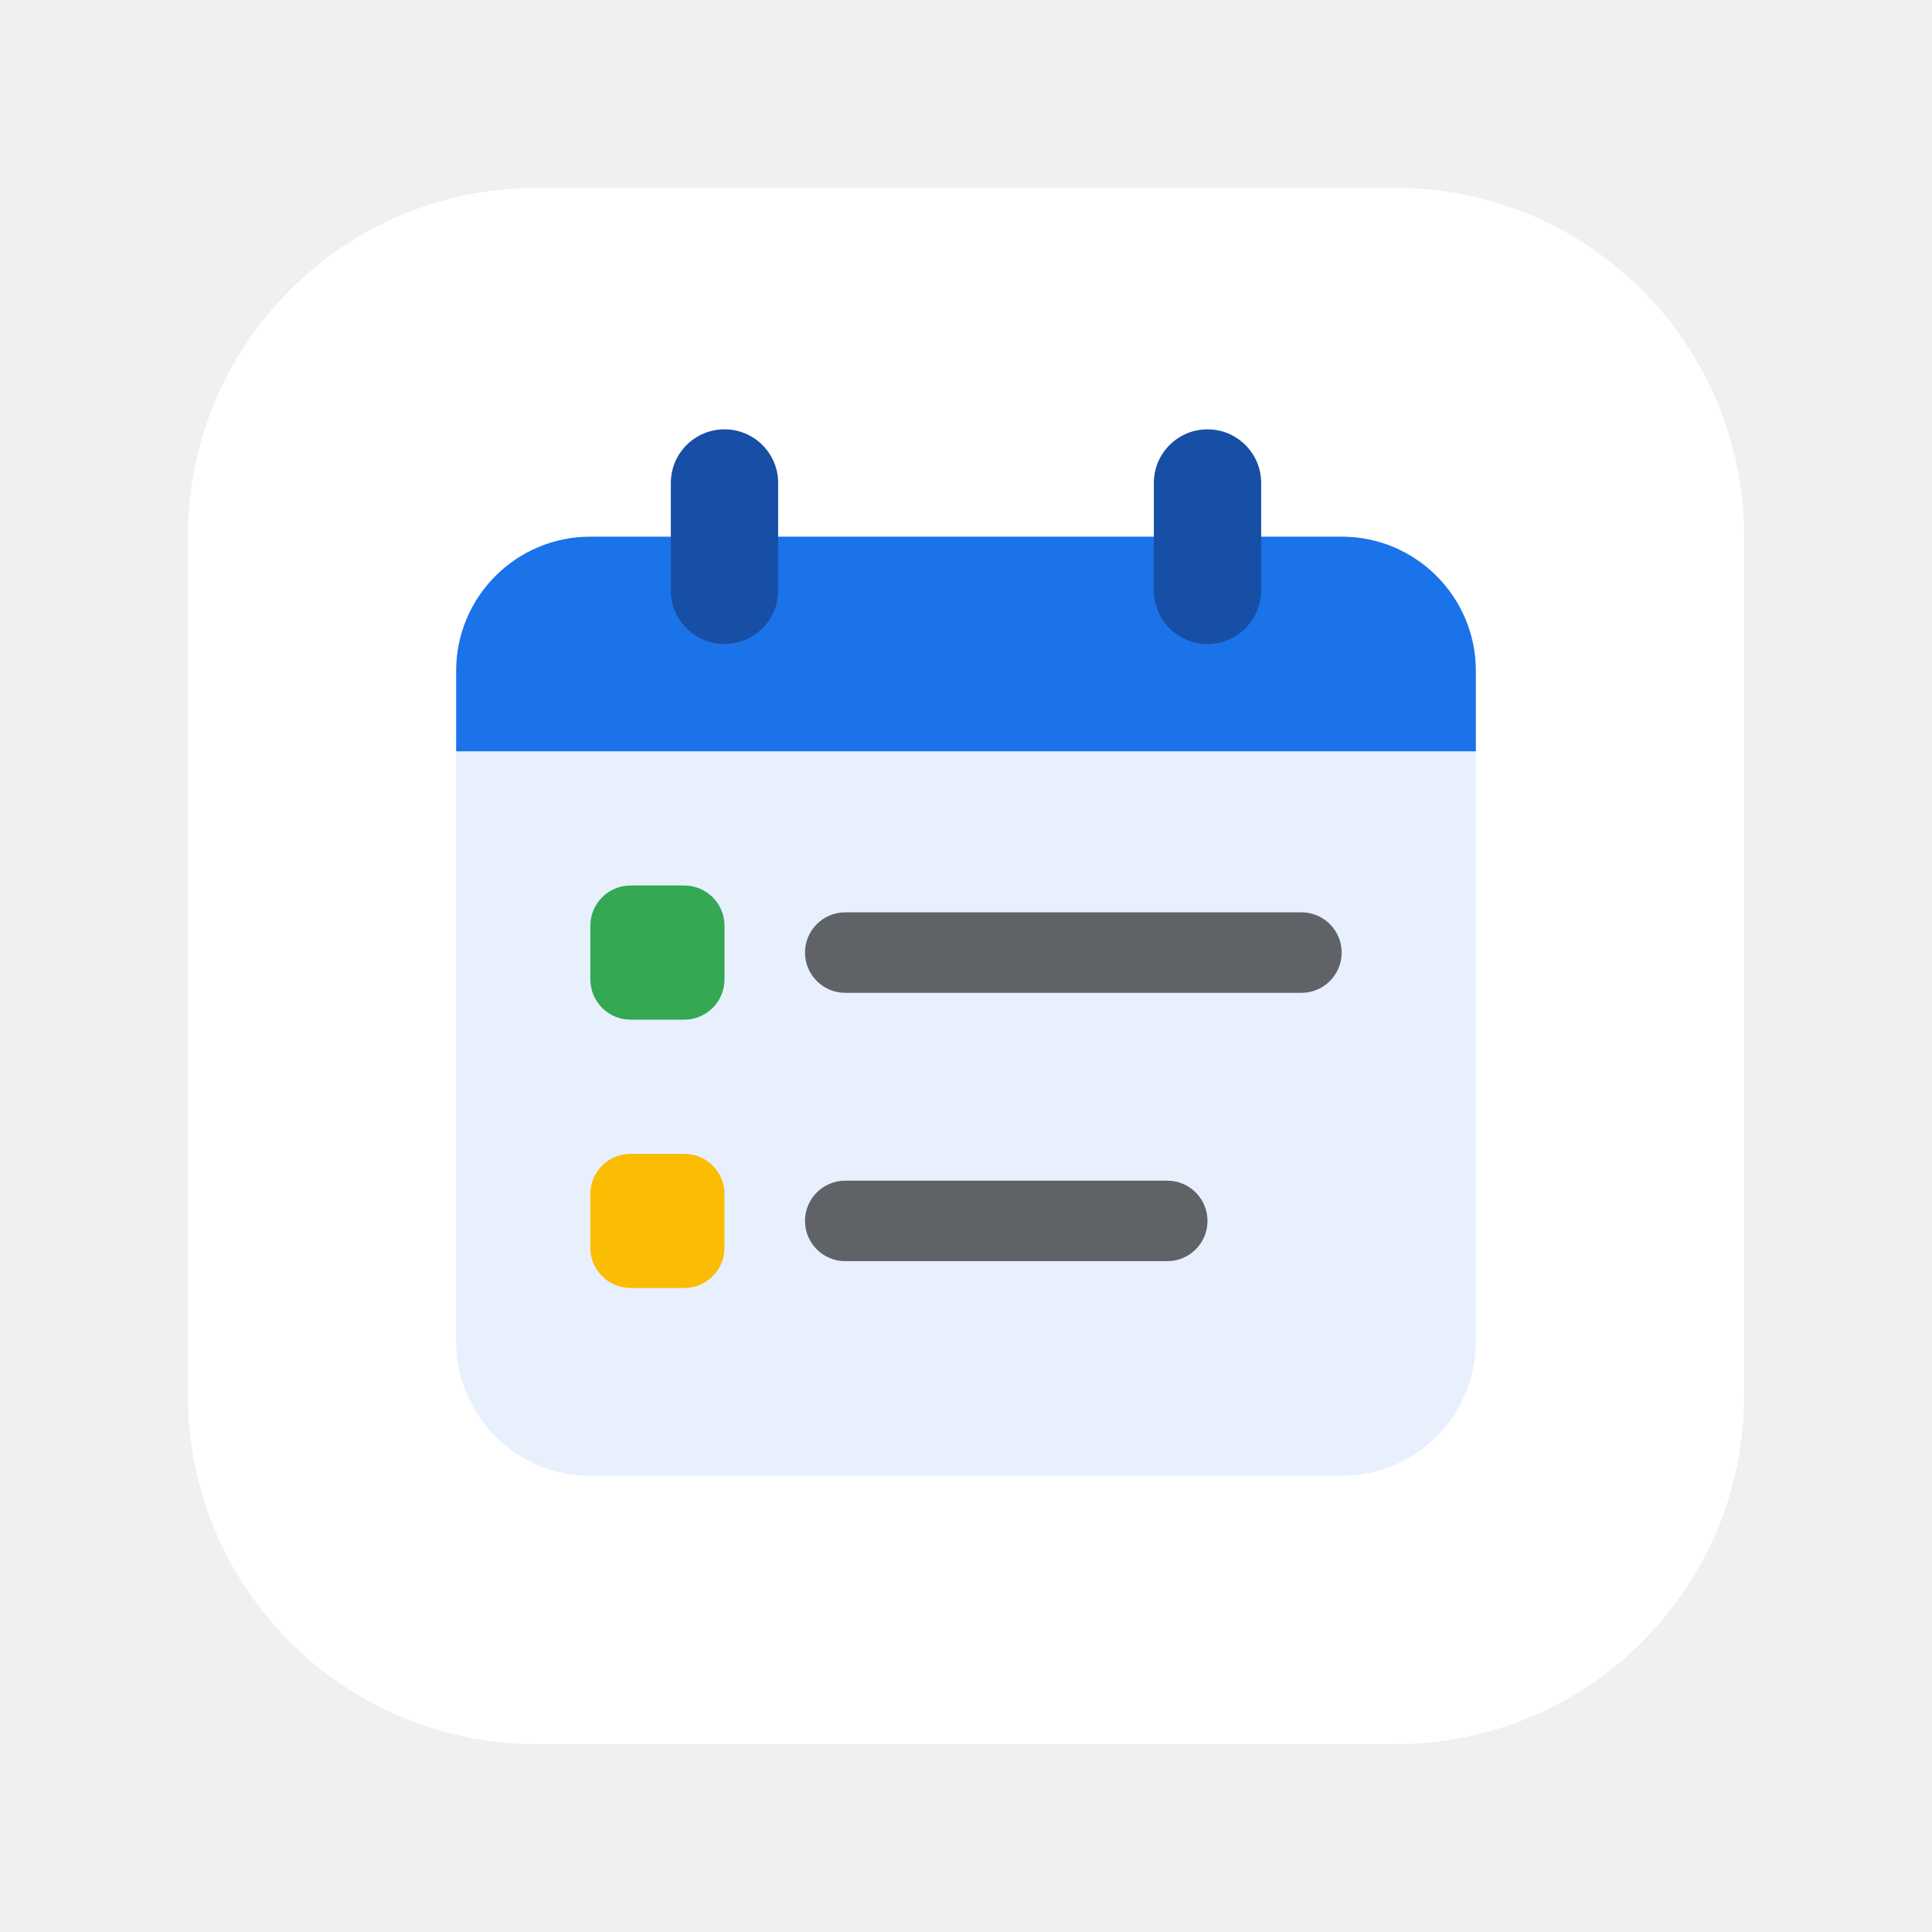
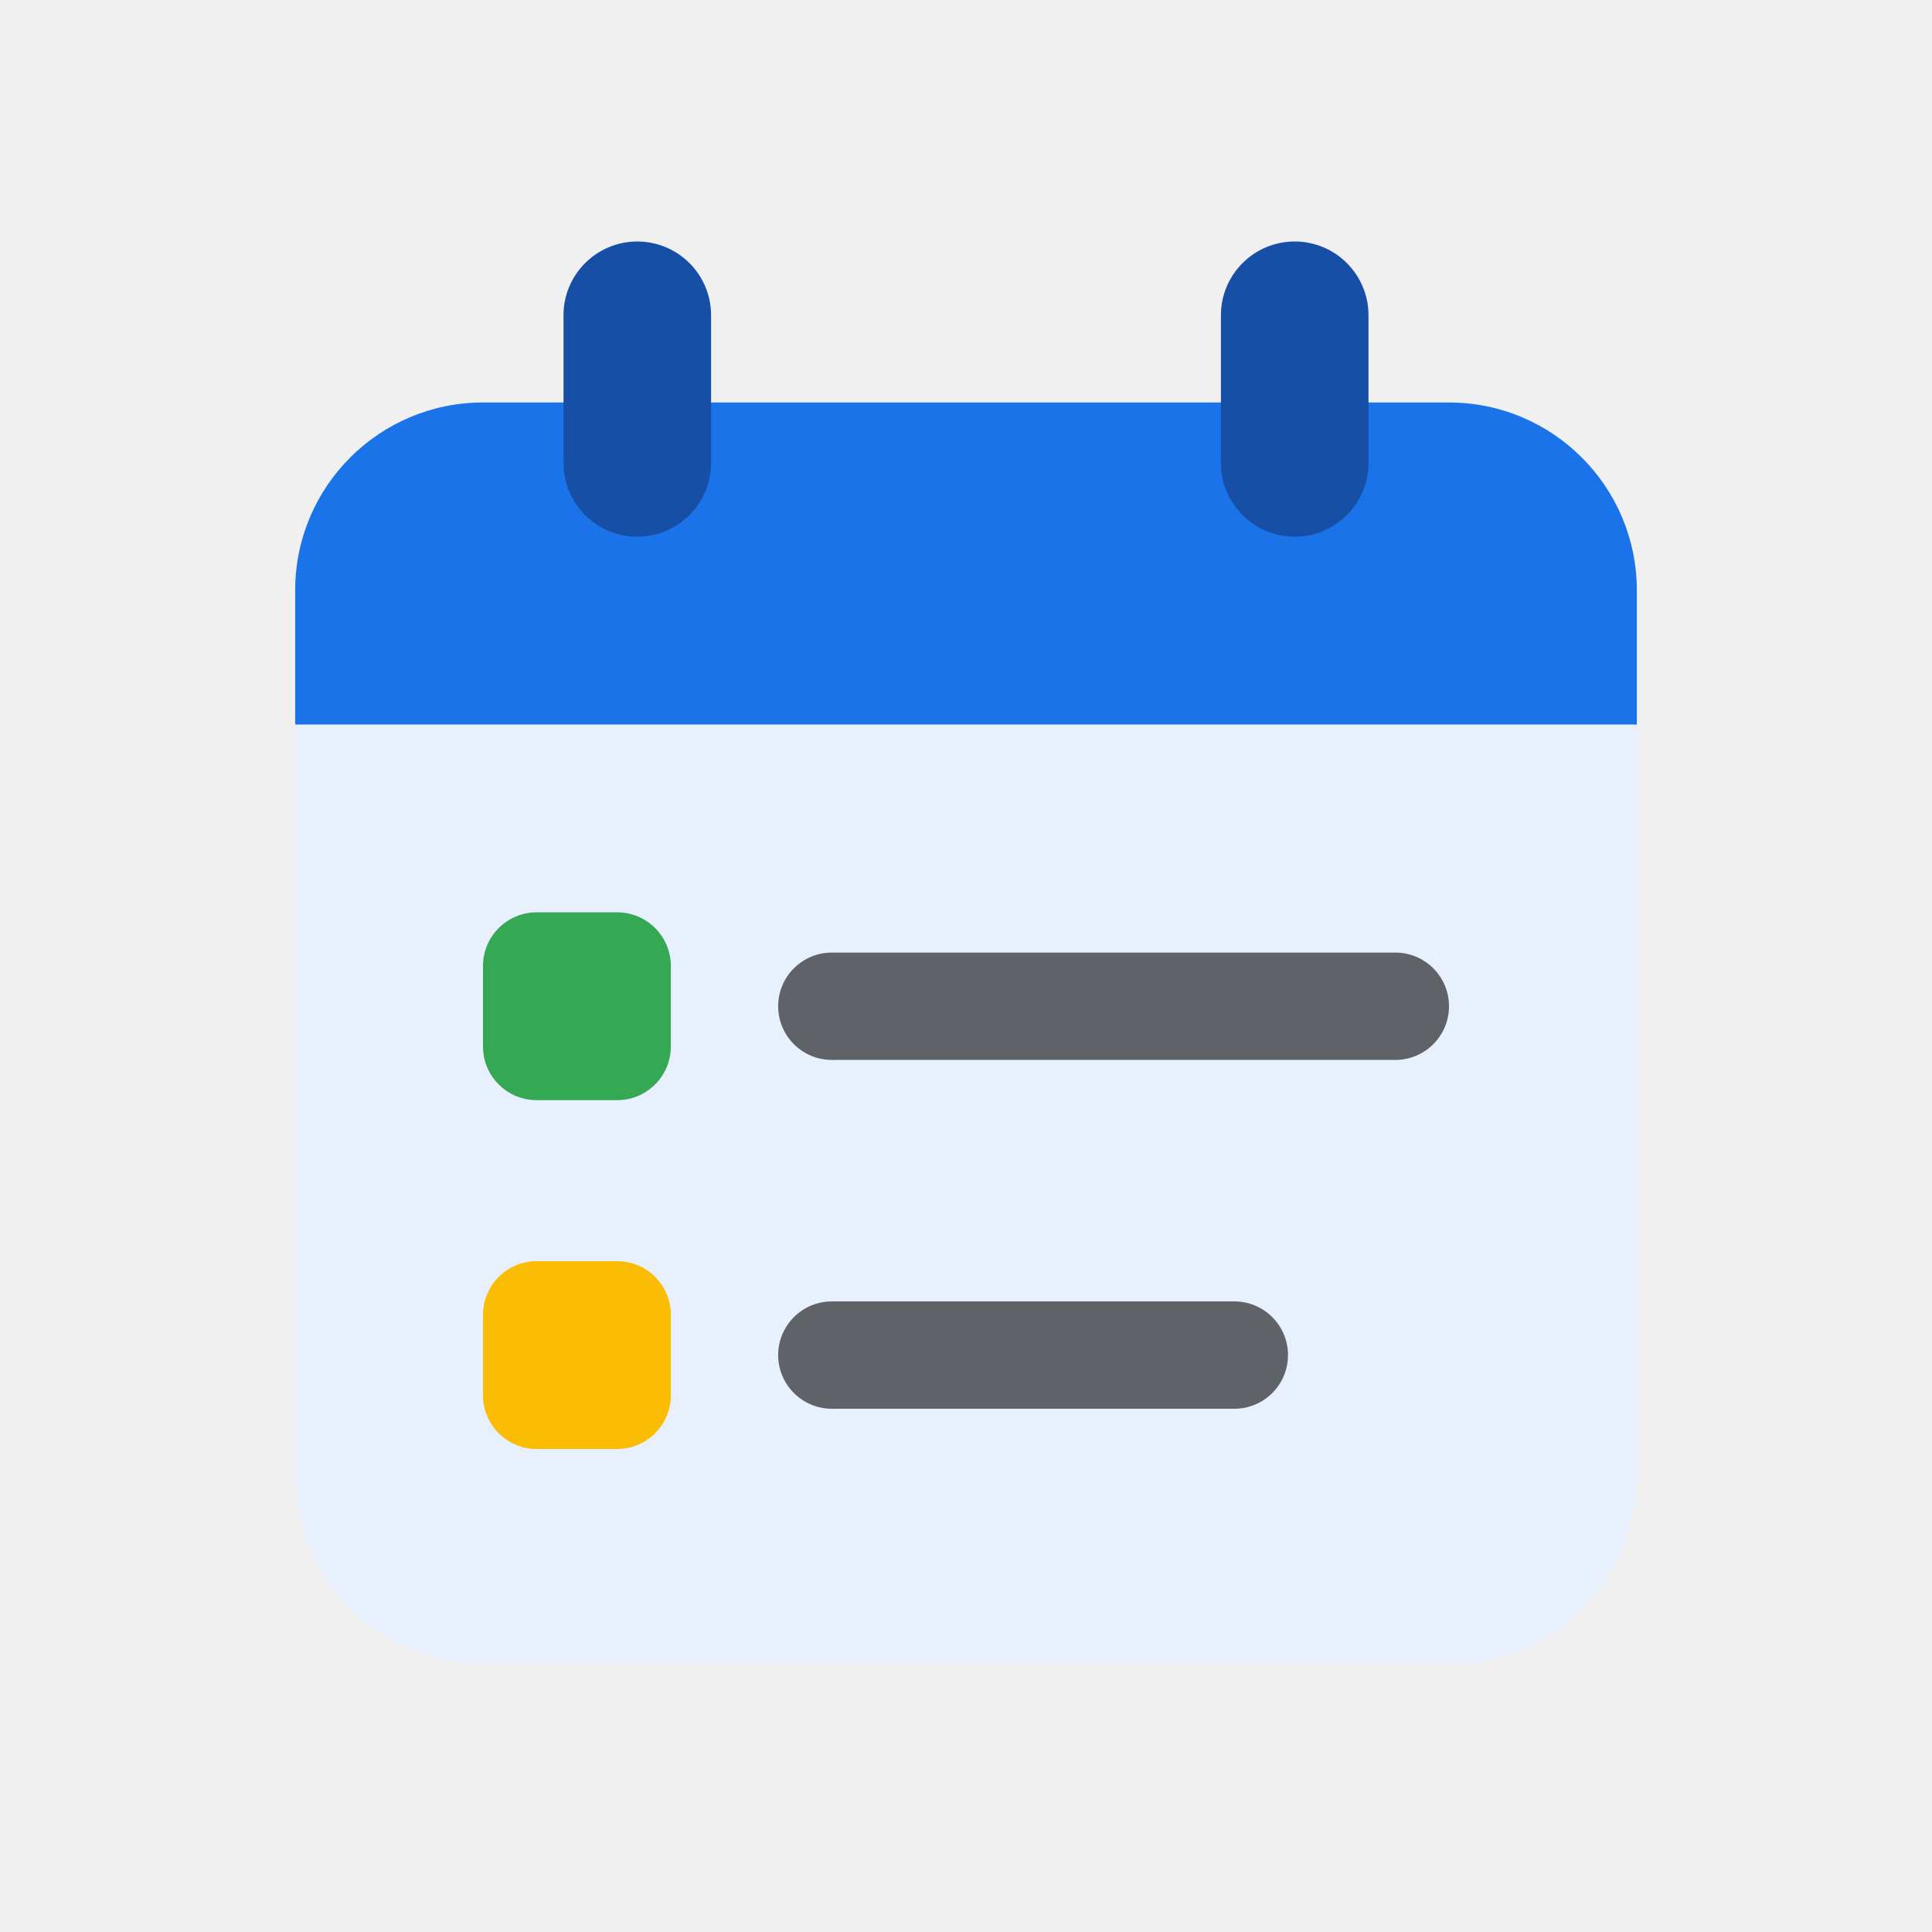
<svg xmlns="http://www.w3.org/2000/svg" width="144" height="144" viewBox="0 0 144 144">
-   <rect x="14" y="14" width="116" height="116" rx="26" fill="#fff" />
-   <rect x="34" y="40" width="76" height="70" rx="10" fill="#e8f0fe" />
-   <path fill="#1a73e8" d="M44 40h56c5.52 0 10 4.48 10 10v6H34v-6c0-5.52 4.48-10 10-10" />
-   <rect x="50" y="32" width="8" height="16" rx="4" fill="#174ea6" />
-   <rect x="86" y="32" width="8" height="16" rx="4" fill="#174ea6" />
-   <rect x="44" y="66" width="10" height="10" rx="3" fill="#34a853" />
-   <rect x="60" y="68" width="40" height="6" rx="3" fill="#5f6368" />
-   <rect x="44" y="86" width="10" height="10" rx="3" fill="#fbbc04" />
-   <rect x="60" y="88" width="30" height="6" rx="3" fill="#5f6368" />
+   <rect x="22" y="30" width="100" height="94" rx="14" fill="#e8f0fe" />
+   <path fill="#1a73e8" d="M36 30h72c7.73 0 14 6.27 14 14v10H22V44c0-7.73 6.27-14 14-14" />
+   <rect x="42" y="18" width="11" height="22" rx="5.5" fill="#174ea6" />
+   <rect x="91" y="18" width="11" height="22" rx="5.5" fill="#174ea6" />
+   <rect x="36" y="68" width="14" height="14" rx="4" fill="#34a853" />
+   <rect x="58" y="71" width="50" height="8" rx="4" fill="#5f6368" />
+   <rect x="36" y="94" width="14" height="14" rx="4" fill="#fbbc04" />
+   <rect x="58" y="97" width="38" height="8" rx="4" fill="#5f6368" />
</svg>
